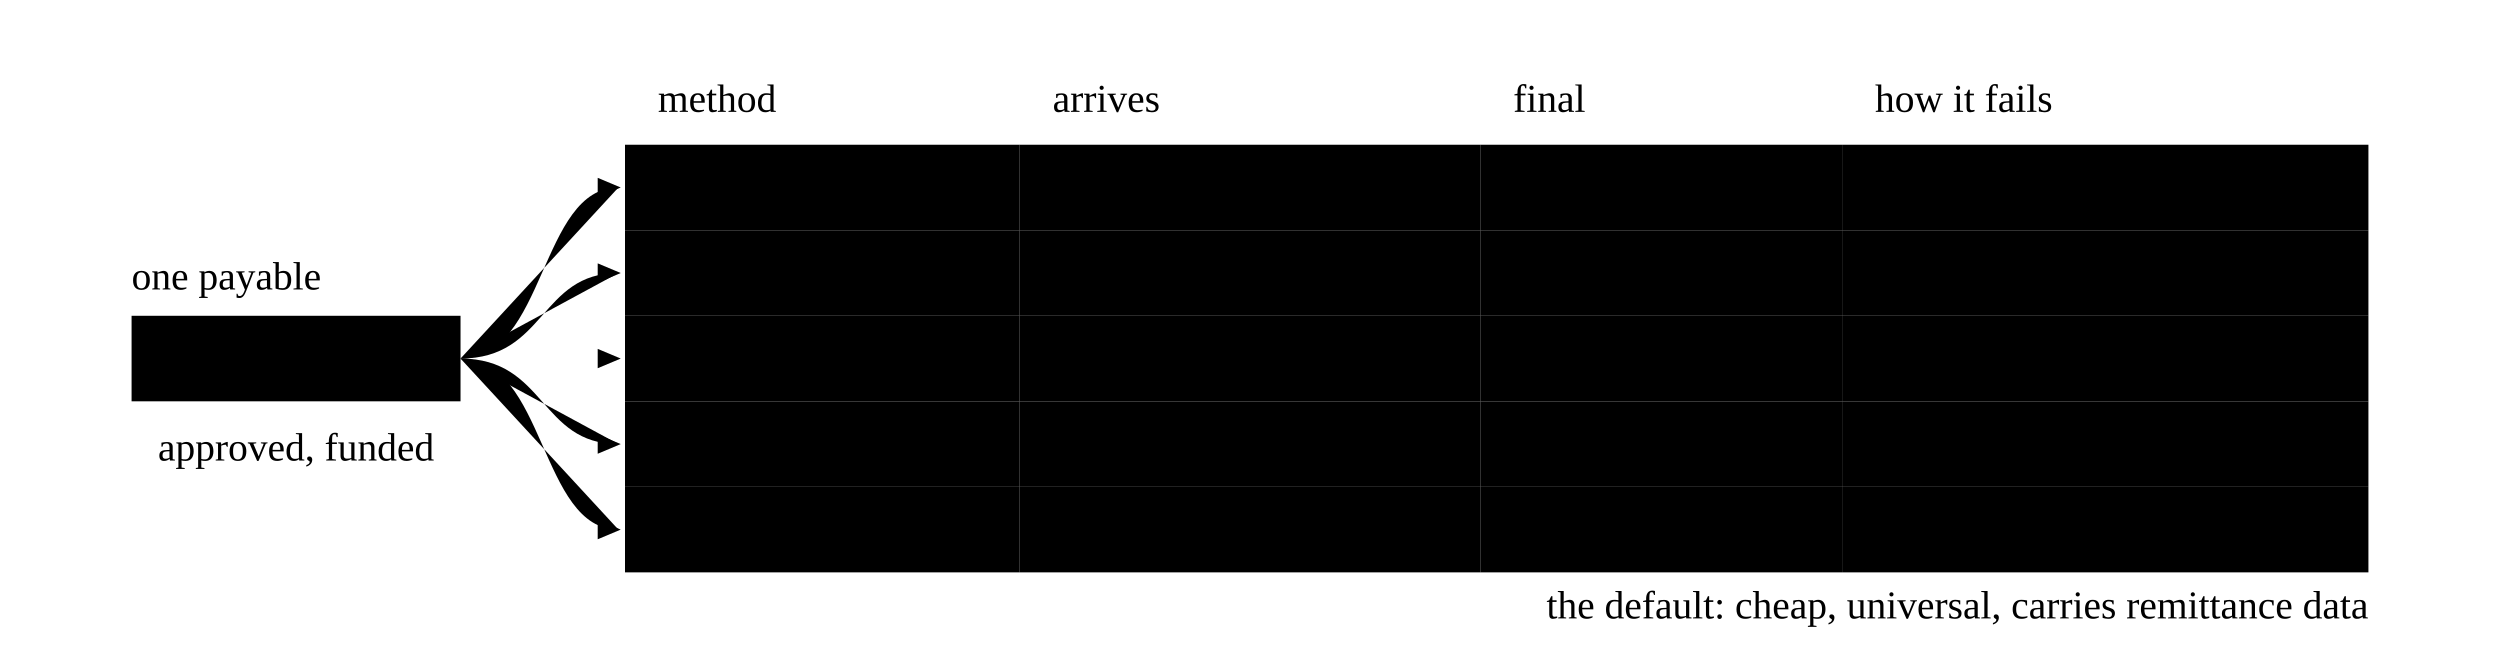
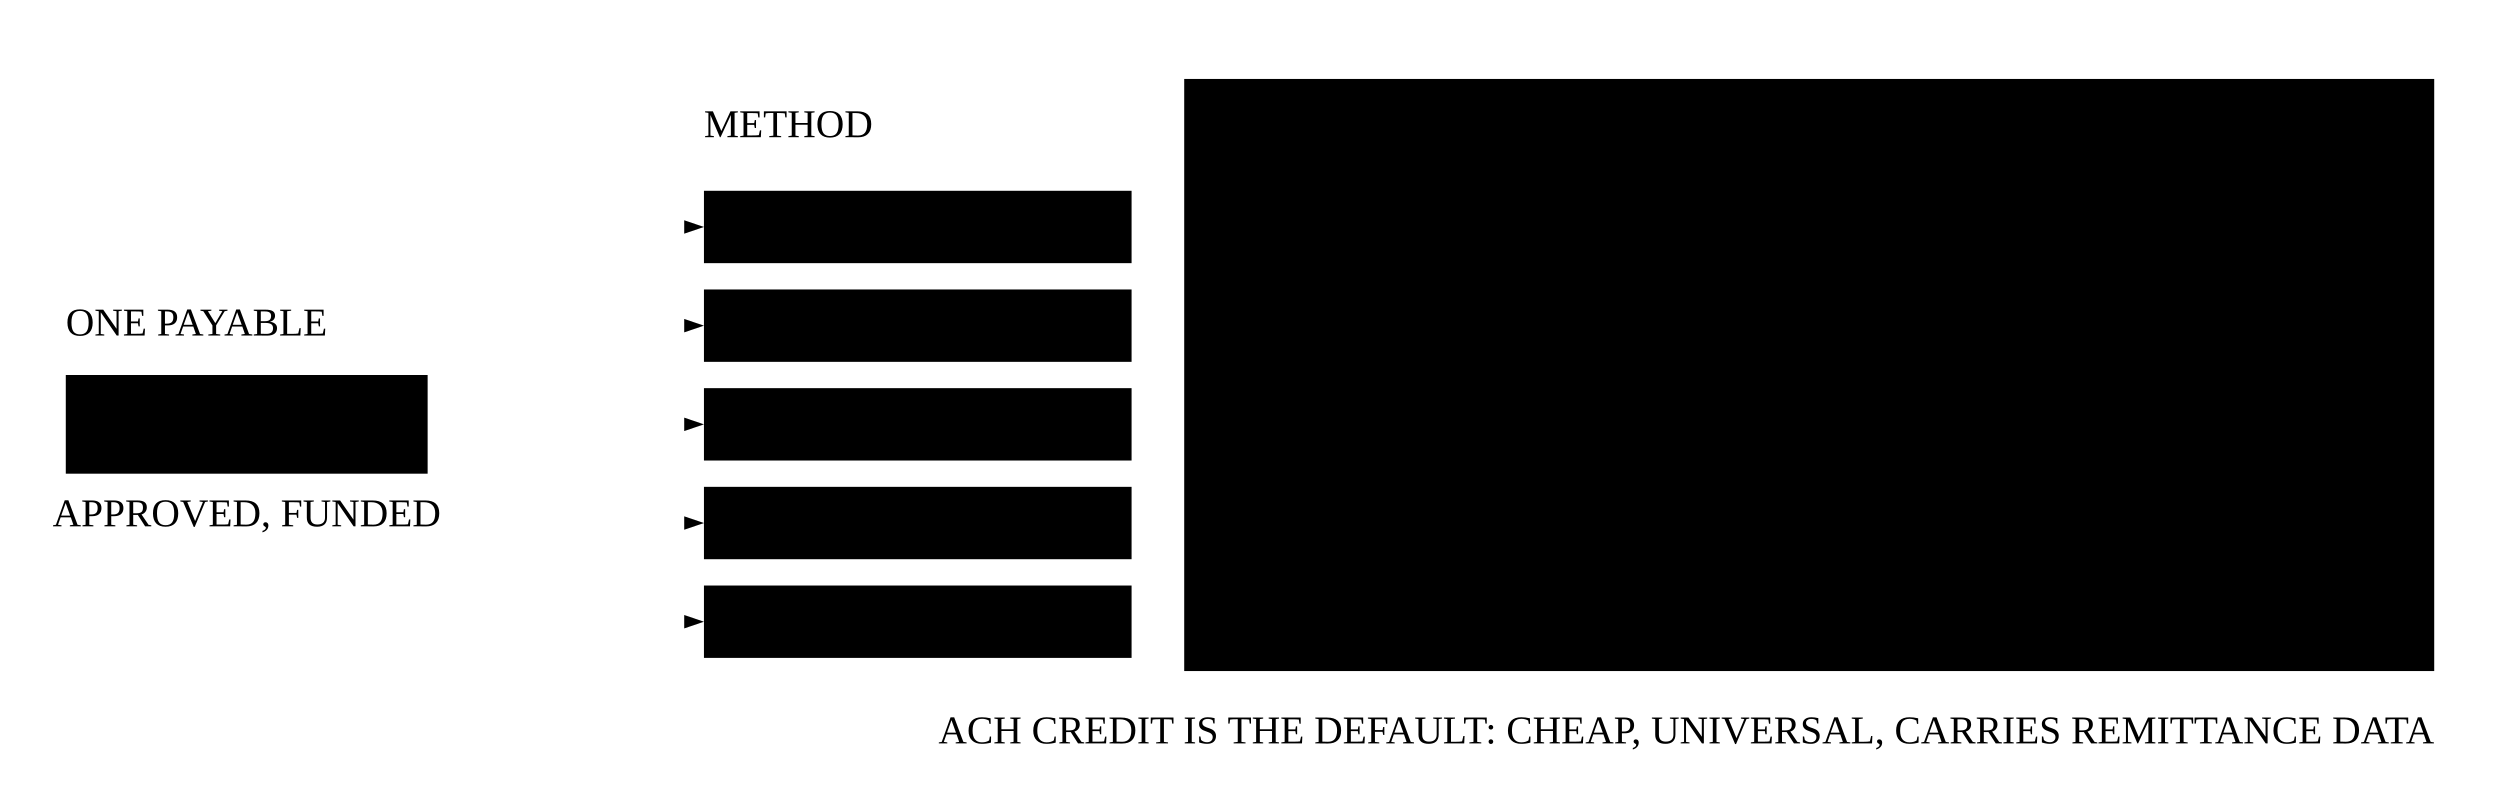
- <svg xmlns="http://www.w3.org/2000/svg" viewBox="0 0 760 196">
+ <svg xmlns="http://www.w3.org/2000/svg" class="dwg" viewBox="0 0 760 244">
  <defs>
-     <marker id="vp-ah" viewBox="0 0 10 10" refX="9" refY="5" markerWidth="7" markerHeight="7" markerUnits="userSpaceOnUse" orient="auto-start-reverse">
-       <path class="ah" d="M0,0.8L10,5L0,9.2Z" />
+     <marker id="vp-ah" viewBox="0 0 10 10" refX="10" refY="5" markerWidth="6" markerHeight="6" markerUnits="userSpaceOnUse" orient="auto-start-reverse">
+       <path class="ah ink" d="M0,1.6L10,5L0,8.4Z" />
    </marker>
-     <marker id="vp-ah-hl" viewBox="0 0 10 10" refX="9" refY="5" markerWidth="7" markerHeight="7" markerUnits="userSpaceOnUse" orient="auto-start-reverse">
-       <path class="ah hl" d="M0,0.8L10,5L0,9.2Z" />
+     <marker id="vp-ah-hl" viewBox="0 0 10 10" refX="10" refY="5" markerWidth="6" markerHeight="6" markerUnits="userSpaceOnUse" orient="auto-start-reverse">
+       <path class="ah hl" d="M0,1.6L10,5L0,8.4Z" />
    </marker>
+     <pattern id="vp-hatch" width="5" height="5" patternUnits="userSpaceOnUse" patternTransform="rotate(45)">
+       <path class="hatch-ln" d="M0,0V5" />
+     </pattern>
  </defs>
-   <text class="cap" x="40" y="88">one payable</text>
-   <rect class="cell" x="40" y="96" width="100" height="26" />
-   <text class="t" x="90" y="109" text-anchor="middle" dominant-baseline="central">payable</text>
-   <text class="n" x="90" y="140" text-anchor="middle">approved, funded</text>
-   <path class="ln hl" d="M140,109C166,109 164,57 188,57" marker-end="url(#vp-ah-hl)" />
-   <path class="ln" d="M140,109C166,109 164,83 188,83" marker-end="url(#vp-ah)" />
-   <path class="ln" d="M140,109H188" marker-end="url(#vp-ah)" />
-   <path class="ln" d="M140,109C166,109 164,135 188,135" marker-end="url(#vp-ah)" />
-   <path class="ln" d="M140,109C166,109 164,161 188,161" marker-end="url(#vp-ah)" />
-   <text class="cap" x="200" y="34">method</text>
-   <text class="cap" x="320" y="34">arrives</text>
-   <text class="cap" x="460" y="34">final</text>
-   <text class="cap" x="570" y="34">how it fails</text>
-   <rect class="cell hl" x="190" y="44" width="120" height="26" />
-   <text class="t hl" x="200" y="57" dominant-baseline="central">ACH credit</text>
-   <rect class="cell" x="310" y="44" width="140" height="26" />
-   <text class="t" x="320" y="57" dominant-baseline="central">next or same day</text>
-   <rect class="cell" x="450" y="44" width="110" height="26" />
-   <text class="t" x="460" y="57" dominant-baseline="central">at settlement</text>
-   <rect class="cell" x="560" y="44" width="160" height="26" />
-   <text class="t dim" x="570" y="57" dominant-baseline="central">returns, undeliverable</text>
-   <rect class="cell" x="190" y="70" width="120" height="26" />
-   <text class="t" x="200" y="83" dominant-baseline="central">virtual card</text>
-   <rect class="cell" x="310" y="70" width="140" height="26" />
-   <text class="t" x="320" y="83" dominant-baseline="central">when charged</text>
-   <rect class="cell" x="450" y="70" width="110" height="26" />
-   <text class="t" x="460" y="83" dominant-baseline="central">card settles</text>
-   <rect class="cell" x="560" y="70" width="160" height="26" />
-   <text class="t dim" x="570" y="83" dominant-baseline="central">expires unused</text>
-   <rect class="cell" x="190" y="96" width="120" height="26" />
-   <text class="t" x="200" y="109" dominant-baseline="central">check</text>
-   <rect class="cell" x="310" y="96" width="140" height="26" />
-   <text class="t" x="320" y="109" dominant-baseline="central">days, by mail</text>
-   <rect class="cell" x="450" y="96" width="110" height="26" />
-   <text class="t" x="460" y="109" dominant-baseline="central">when cleared</text>
-   <rect class="cell" x="560" y="96" width="160" height="26" />
-   <text class="t dim" x="570" y="109" dominant-baseline="central">void before reissue</text>
-   <rect class="cell" x="190" y="122" width="120" height="26" />
-   <text class="t" x="200" y="135" dominant-baseline="central">wire</text>
-   <rect class="cell" x="310" y="122" width="140" height="26" />
-   <text class="t" x="320" y="135" dominant-baseline="central">same day</text>
-   <rect class="cell" x="450" y="122" width="110" height="26" />
-   <text class="t" x="460" y="135" dominant-baseline="central">immediately</text>
-   <rect class="cell" x="560" y="122" width="160" height="26" />
-   <text class="t dim" x="570" y="135" dominant-baseline="central">no return path</text>
-   <rect class="cell" x="190" y="148" width="120" height="26" />
-   <text class="t" x="200" y="161" dominant-baseline="central">RTP or FedNow</text>
-   <rect class="cell" x="310" y="148" width="140" height="26" />
-   <text class="t" x="320" y="161" dominant-baseline="central">seconds</text>
-   <rect class="cell" x="450" y="148" width="110" height="26" />
-   <text class="t" x="460" y="161" dominant-baseline="central">immediately</text>
-   <rect class="cell" x="560" y="148" width="160" height="26" />
-   <text class="t dim" x="570" y="161" dominant-baseline="central">no return path</text>
-   <text class="n hl" x="720" y="188" text-anchor="end">the default: cheap, universal, carries remittance data</text>
+   <rect class="tbl" x="360" y="24" width="380" height="180" />
+   <path class="tbl" d="M360,54L740,54" />
+   <path class="tbl" d="M360,84L740,84" />
+   <path class="tbl" d="M360,114L740,114" />
+   <path class="tbl" d="M360,144L740,144" />
+   <path class="tbl" d="M360,174L740,174" />
+   <path class="tbl" d="M478,24L478,204" />
+   <path class="tbl" d="M590,24L590,204" />
+   <text class="th" x="366" y="41.7">ARRIVES</text>
+   <text class="th" x="484" y="41.7">FINAL</text>
+   <text class="th" x="596" y="41.7">HOW IT FAILS</text>
+   <text class="tc" x="366" y="72.2">next or same day</text>
+   <text class="tc" x="484" y="72.2">at settlement</text>
+   <text class="tc" x="596" y="72.2">returns, undeliverable</text>
+   <text class="tc" x="366" y="102.2">when charged</text>
+   <text class="tc" x="484" y="102.2">card settles</text>
+   <text class="tc" x="596" y="102.2">expires unused</text>
+   <text class="tc" x="366" y="132.2">days, by mail</text>
+   <text class="tc" x="484" y="132.2">when cleared</text>
+   <text class="tc" x="596" y="132.2">void before reissue</text>
+   <text class="tc" x="366" y="162.2">same day</text>
+   <text class="tc" x="484" y="162.2">immediately</text>
+   <text class="tc" x="596" y="162.2">no return path</text>
+   <text class="tc" x="366" y="192.2">seconds</text>
+   <text class="tc" x="484" y="192.2">immediately</text>
+   <text class="tc" x="596" y="192.2">no return path</text>
+   <text class="th" x="214" y="41.7">METHOD</text>
+   <rect class="obj hl" x="214" y="58" width="130" height="22" />
+   <text class="sl ink hl" x="279" y="72" text-anchor="middle">ACH CREDIT</text>
+   <rect class="obj fill-2" x="214" y="88" width="130" height="22" />
+   <text class="sl ink" x="279" y="102" text-anchor="middle">VIRTUAL CARD</text>
+   <rect class="obj fill-2" x="214" y="118" width="130" height="22" />
+   <text class="sl ink" x="279" y="132" text-anchor="middle">CHECK</text>
+   <rect class="obj fill-2" x="214" y="148" width="130" height="22" />
+   <text class="sl ink" x="279" y="162" text-anchor="middle">WIRE</text>
+   <rect class="obj fill-2" x="214" y="178" width="130" height="22" />
+   <text class="sl ink" x="279" y="192" text-anchor="middle">INSTANT PAYMENT</text>
+   <rect class="obj fill-2" x="20" y="114" width="110" height="30" />
+   <text class="sl ink" x="75" y="132" text-anchor="middle">PAYABLE</text>
+   <text class="sl" x="75" y="160" text-anchor="middle">APPROVED, FUNDED</text>
+   <text class="lt" x="20" y="102">ONE PAYABLE</text>
+   <path class="flow" d="M130,129L192,129" />
+   <path class="flow" d="M192,69L192,189" />
+   <path class="flow hl" d="M192,69L214,69" marker-end="url(#vp-ah-hl)" />
+   <path class="flow" d="M192,99L214,99" marker-end="url(#vp-ah)" />
+   <path class="flow" d="M192,129L214,129" marker-end="url(#vp-ah)" />
+   <path class="flow" d="M192,159L214,159" marker-end="url(#vp-ah)" />
+   <path class="flow" d="M192,189L214,189" marker-end="url(#vp-ah)" />
+   <text class="sl hl" x="740" y="226" text-anchor="end">ACH CREDIT IS THE DEFAULT: CHEAP, UNIVERSAL, CARRIES REMITTANCE DATA</text>
</svg>
